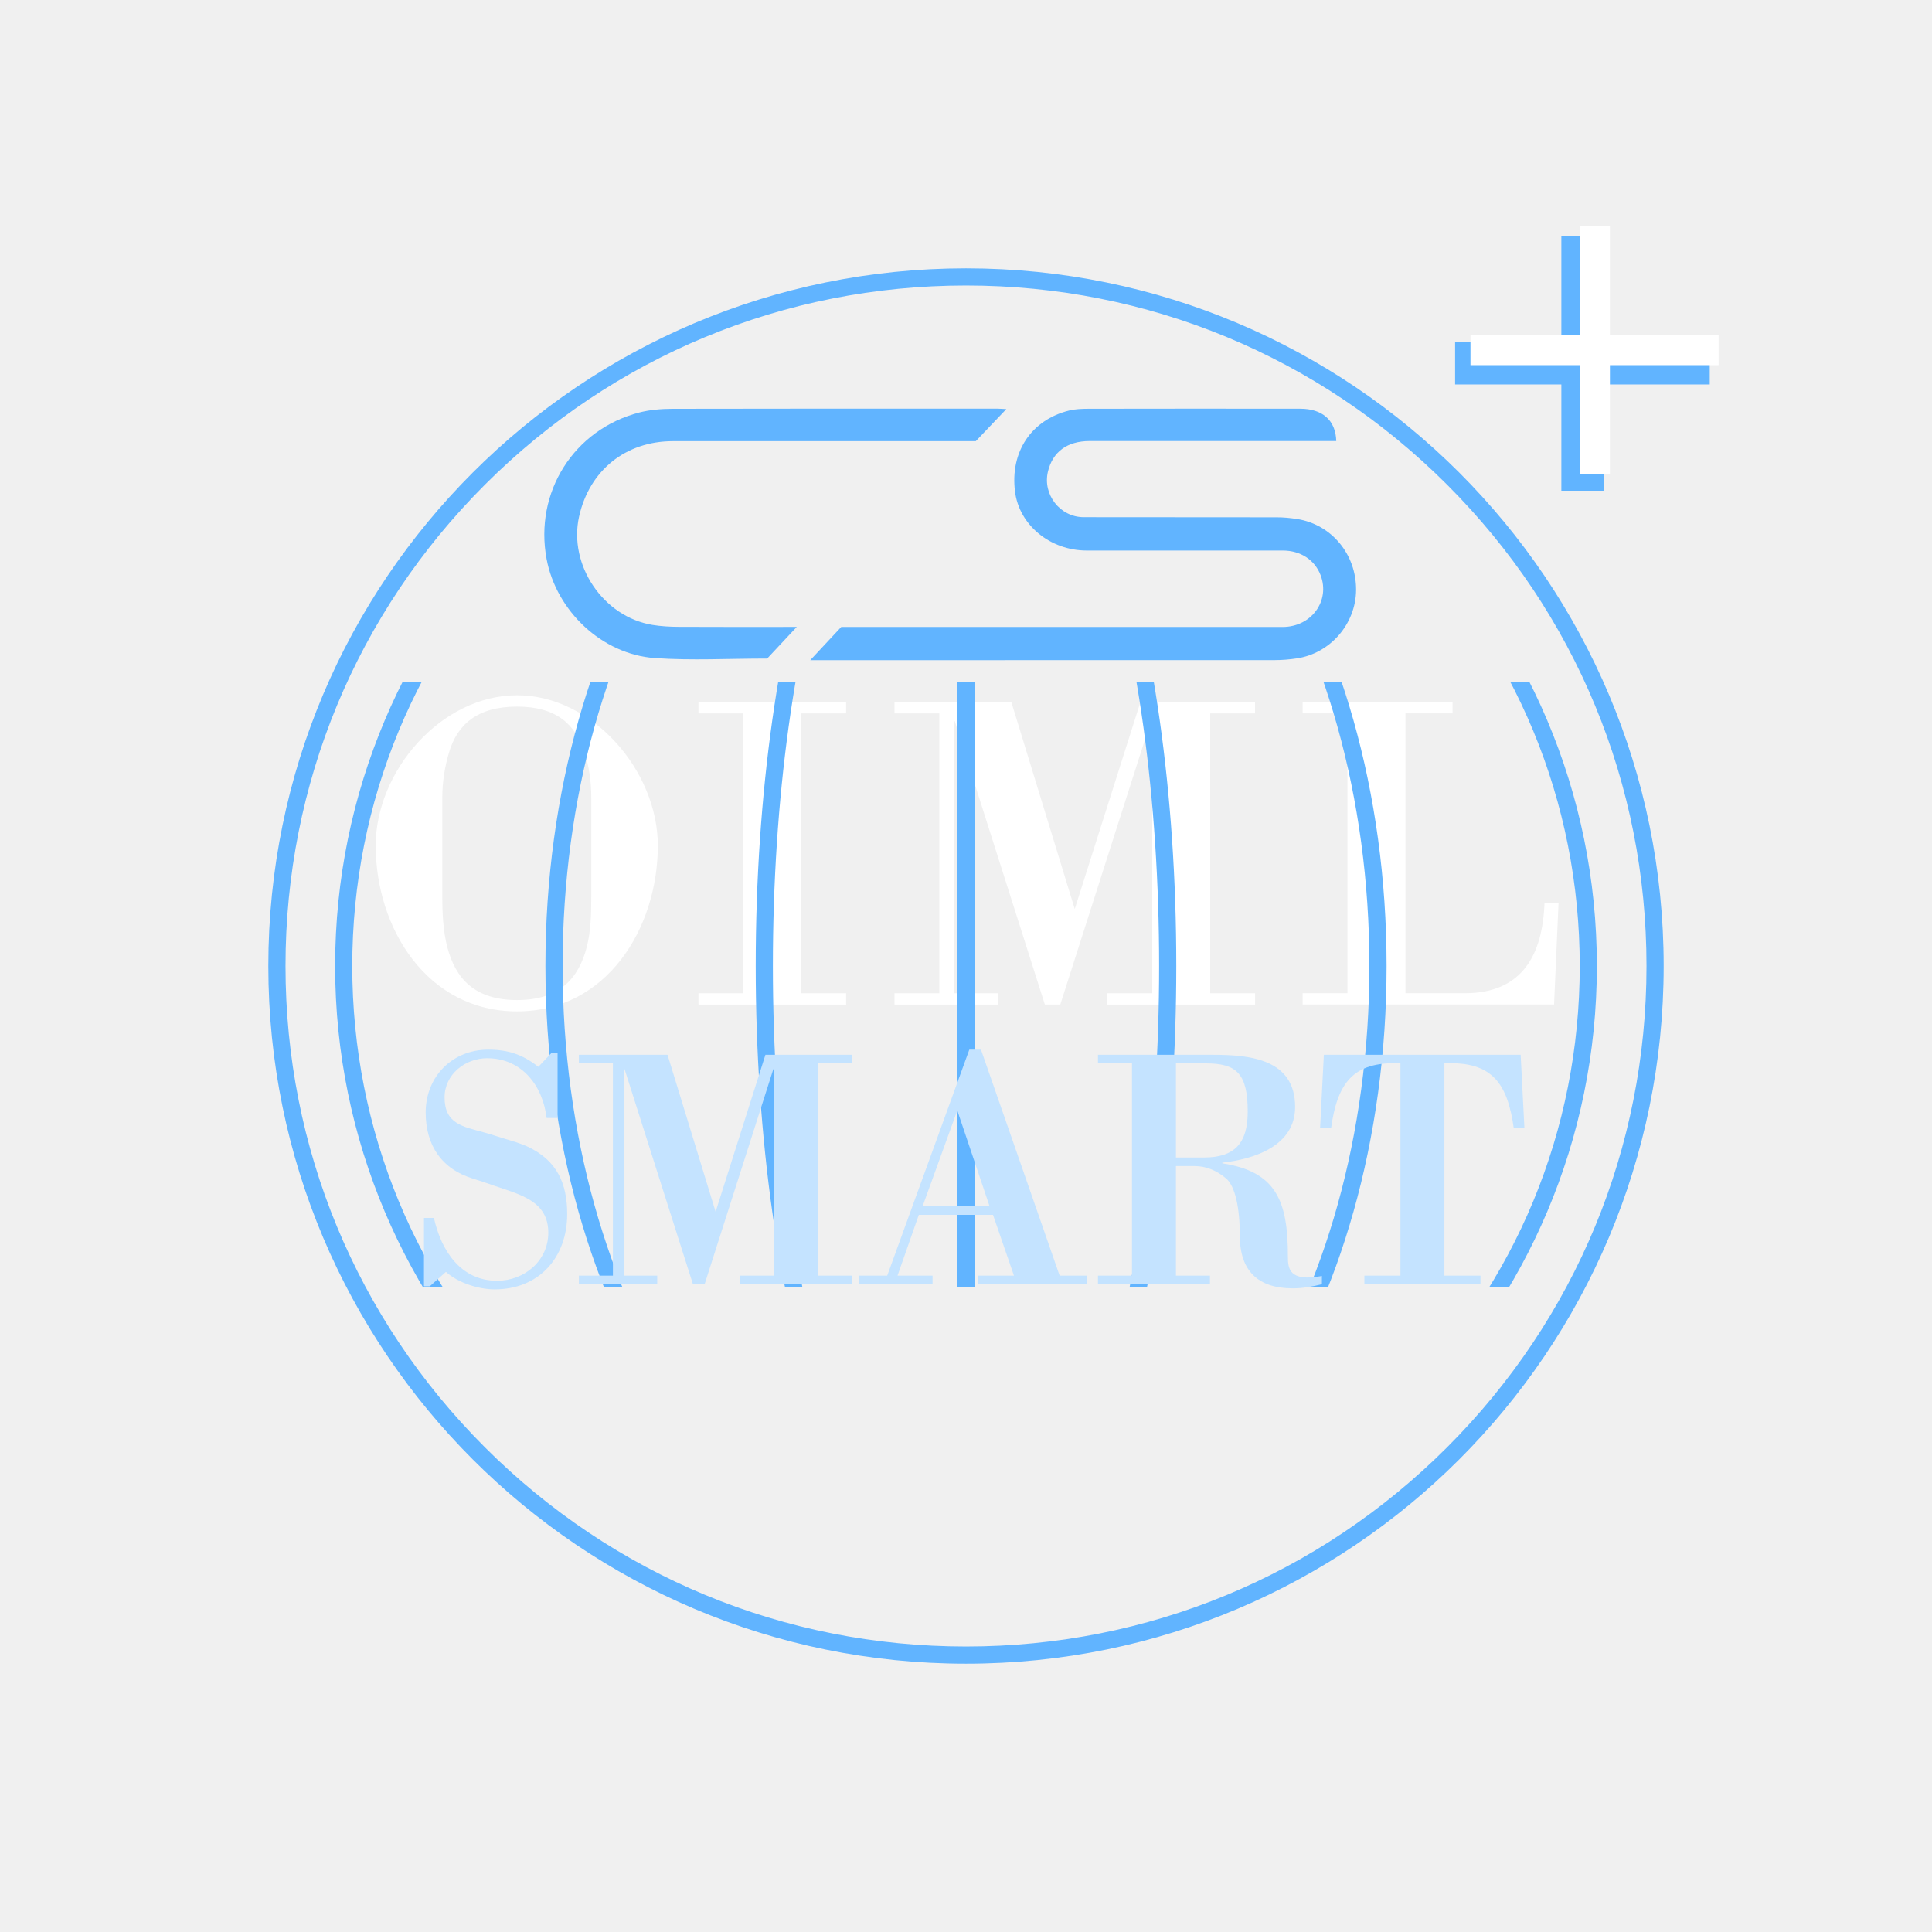
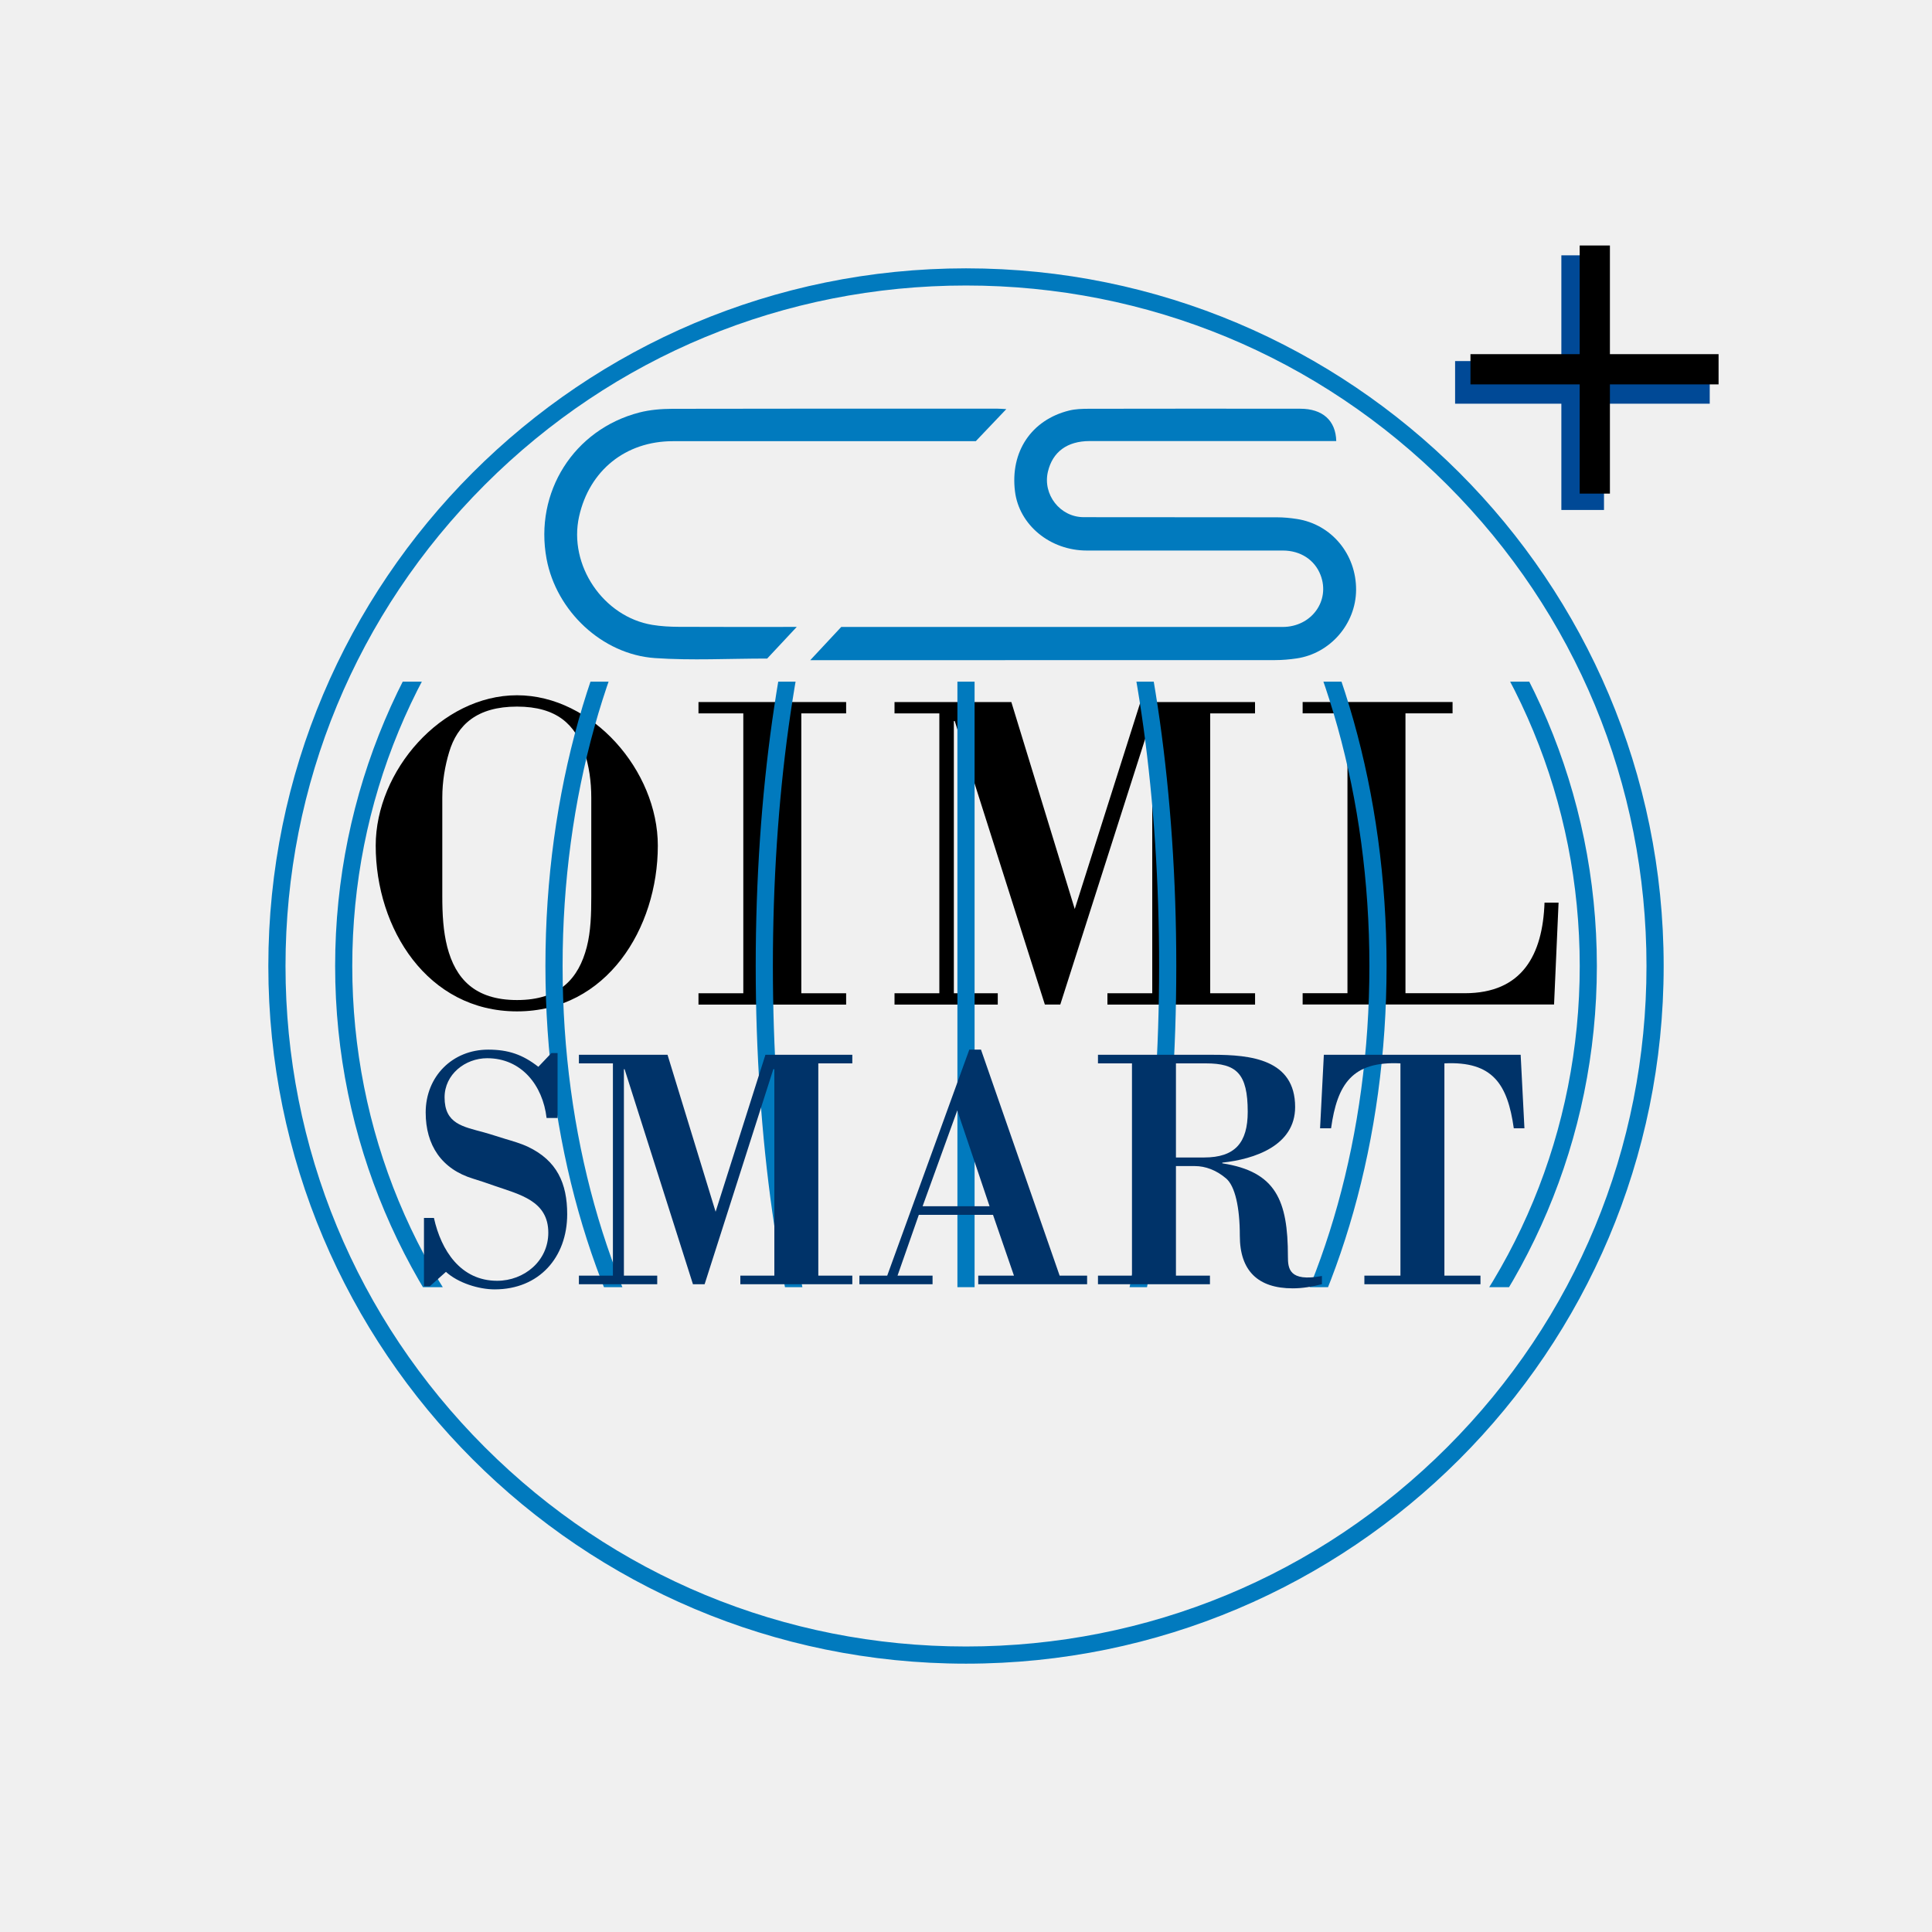
- <svg xmlns="http://www.w3.org/2000/svg" id="uuid-d6352121-c56f-4199-8e6e-cb8935ff4e31" width="450" height="450" viewBox="0 0 450 450">
+ <svg xmlns="http://www.w3.org/2000/svg" id="uuid-d0fed416-5445-4f0e-9b7e-a79ee8d7281f" width="450" height="450" viewBox="0 0 450 450">
  <defs>
-     <clipPath id="uuid-185dcb82-6da9-44dd-80eb-34170368ec96">
+     <clipPath id="uuid-3aed56fc-bdfc-455a-b105-0f3ec628e9b2">
      <rect x="69.88" y="179.65" width="310.24" height="196.41" style="fill:none; stroke-width:0px;" />
    </clipPath>
-     <clipPath id="uuid-15e0d383-c8d1-4a7b-b6b5-ffdbdb9ba709">
-       <rect x="46.68" y="170.03" width="356.64" height="141.04" style="clip-path:url(#uuid-185dcb82-6da9-44dd-80eb-34170368ec96); fill:none; stroke-width:0px;" />
+     <clipPath id="uuid-14ed6178-9d6f-4653-833b-e04ab15d604c">
+       <rect x="46.68" y="170.03" width="356.64" height="141.04" style="clip-path:url(#uuid-3aed56fc-bdfc-455a-b105-0f3ec628e9b2); fill:none; stroke-width:0px;" />
    </clipPath>
-     <clipPath id="uuid-5ae4cef2-0606-48e9-b554-4a8fd53522e9">
-       <rect x="69.88" y="168.38" width="310.24" height="210.41" style="clip-path:url(#uuid-15e0d383-c8d1-4a7b-b6b5-ffdbdb9ba709); fill:none; stroke-width:0px;" />
+     <clipPath id="uuid-22704bca-5733-46bb-a9e5-86f4bbbefdf0">
+       <rect x="69.88" y="168.38" width="310.24" height="210.41" style="clip-path:url(#uuid-14ed6178-9d6f-4653-833b-e04ab15d604c); fill:none; stroke-width:0px;" />
    </clipPath>
-     <clipPath id="uuid-ade8f9f0-a9ea-400f-870e-fa2e6ec353d7">
-       <rect x="46.68" y="158.77" width="356.64" height="141.04" style="clip-path:url(#uuid-5ae4cef2-0606-48e9-b554-4a8fd53522e9); fill:none; stroke-width:0px;" />
+     <clipPath id="uuid-e62630a3-2d31-44f0-ada6-00aa76b907a1">
+       <rect x="46.68" y="158.77" width="356.64" height="141.04" style="clip-path:url(#uuid-22704bca-5733-46bb-a9e5-86f4bbbefdf0); fill:none; stroke-width:0px;" />
    </clipPath>
-     <clipPath id="uuid-143e20b2-43ea-46a9-a00d-987eb5538b95">
+     <clipPath id="uuid-900a7879-d921-4316-8c77-ca1ee2f31945">
      <circle cx="225" cy="225" r="146.94" style="fill:none; stroke-width:0px;" />
    </clipPath>
  </defs>
-   <path d="m188.72,153.77c2.68-2.87,4.95-5.31,7.22-7.74,2.81,0,5.55,0,8.28,0,31.51,0,63.01,0,94.52,0,6.73,0,11.15-6.1,8.84-12.1-1.36-3.52-4.66-5.7-8.78-5.7-15.22-.01-30.44,0-45.66,0-8.55,0-15.76-5.94-16.73-13.77-1.15-9.22,3.8-16.66,12.62-18.84,1.45-.36,3.01-.4,4.52-.41,16.44-.03,32.88-.03,49.31-.01,5.16,0,8.26,2.71,8.38,7.53h-2.4c-18.34,0-36.68-.01-55.02,0-5.26,0-8.65,2.52-9.74,7.13-1.26,5.32,2.82,10.58,8.31,10.6,14.99.03,29.98,0,44.98.03,1.59,0,3.19.15,4.76.4,8.02,1.26,13.78,8.22,13.73,16.52-.05,7.89-6.01,14.8-13.85,15.95-1.65.24-3.32.39-4.99.39-35.08.02-70.17.02-105.25.02-.82,0-1.65,0-3.06,0Z" style="fill:#61b4ff; stroke-width:0px;" />
-   <path d="m185.57,146.03c-2.64,2.82-4.9,5.25-6.88,7.36-8.98,0-17.59.48-26.14-.11-12.33-.85-22.98-10.99-25.24-23.09-2.9-15.52,6.34-30.18,21.64-34.12,2.47-.63,5.1-.84,7.66-.85,25.26-.06,50.52-.04,75.78-.03.52,0,1.03.05,2,.1-2.52,2.64-4.78,5.03-7.11,7.47-.93,0-1.84,0-2.75,0-22.6,0-45.19,0-67.79,0-11.02,0-19.47,6.81-21.86,17.55-2.52,11.29,5.62,23.37,17.08,25.24,2.01.33,4.08.44,6.12.45,8.97.05,17.94.02,27.5.02Z" style="fill:#61b4ff; stroke-width:0px;" />
-   <path d="m87.51,196.96c0-17.4,15.29-35.02,32.91-35.02s32.8,17.62,32.8,35.02c0,19.3-11.92,38.61-32.8,38.61s-32.91-19.3-32.91-38.61Zm50.21-11.18c0-3.8-.53-7.38-1.58-10.55-2.11-6.43-6.43-10.65-15.72-10.65s-13.92,4.22-15.82,10.65c-.95,3.16-1.58,6.75-1.58,10.55v23c0,4.11.21,8.12,1.16,11.81,1.9,7.28,6.33,12.34,16.25,12.34s14.35-5.06,16.24-12.34c.95-3.69,1.05-7.7,1.05-11.81v-23Z" style="fill:#fff; stroke-width:0px;" />
-   <path d="m186.64,231.35h10.44v2.64h-34.39v-2.64h10.44v-65.19h-10.44v-2.64h34.39v2.64h-10.44v65.19Z" style="fill:#fff; stroke-width:0px;" />
-   <path d="m281.89,231.35h10.44v2.64h-34.39v-2.64h10.44v-63.4h-.32l-21.1,66.03h-3.59l-20.99-66.03h-.21v63.4h10.23v2.64h-24.05v-2.64h10.44v-65.19h-10.44v-2.64h27.21l14.77,48.21,15.3-48.21h26.69v2.64h-10.44v65.19Z" style="fill:#fff; stroke-width:0px;" />
-   <path d="m303.41,233.98v-2.64h10.44v-65.19h-10.44v-2.64h34.92v2.64h-10.97v65.19h13.82c13.4,0,18.14-8.97,18.57-21.1h3.27l-1.05,23.73h-58.54Z" style="fill:#fff; stroke-width:0px;" />
-   <path d="m225,66.5c42.34,0,82.14,16.49,112.08,46.42,29.94,29.94,46.42,69.74,46.42,112.08s-16.49,82.14-46.42,112.08c-29.94,29.94-69.74,46.42-112.08,46.42s-82.14-16.49-112.08-46.42c-29.94-29.94-46.42-69.74-46.42-112.08s16.49-82.14,46.42-112.08c29.94-29.94,69.74-46.42,112.08-46.42m0-4c-89.75,0-162.5,72.75-162.5,162.5s72.75,162.5,162.5,162.5,162.5-72.75,162.5-162.5S314.75,62.5,225,62.5h0Z" style="fill:#61b4ff; stroke-width:0px;" />
-   <g style="clip-path:url(#uuid-ade8f9f0-a9ea-400f-870e-fa2e6ec353d7);">
-     <path d="m225,82.06c11.06,0,22.3,14.69,30.84,40.3,9.12,27.36,14.14,63.81,14.14,102.64s-5.02,75.28-14.14,102.64c-8.54,25.61-19.78,40.3-30.84,40.3s-22.3-14.69-30.84-40.3c-9.12-27.36-14.14-63.81-14.14-102.64s5.02-75.28,14.14-102.64c8.54-25.61,19.78-40.3,30.84-40.3m0-4c-27.05,0-48.98,65.79-48.98,146.94s21.93,146.94,48.98,146.94,48.98-65.79,48.98-146.94-21.93-146.94-48.98-146.94h0Z" style="fill:#61b4ff; stroke-width:0px;" />
-     <path d="m225,82.06c51.81,0,93.96,64.12,93.96,142.94s-42.15,142.94-93.96,142.94-93.96-64.12-93.96-142.94,42.15-142.94,93.96-142.94m0-4c-54.1,0-97.96,65.79-97.96,146.94s43.86,146.94,97.96,146.94,97.96-65.79,97.96-146.94-43.86-146.94-97.96-146.94h0Z" style="fill:#61b4ff; stroke-width:0px;" />
-     <path d="m225,82.06c38.18,0,74.08,14.87,101.08,41.87,27,27,41.87,62.9,41.87,101.08s-14.87,74.08-41.87,101.08c-27,27-62.9,41.87-101.08,41.87s-74.08-14.87-101.08-41.87c-27-27-41.87-62.9-41.87-101.08s14.87-74.08,41.87-101.08c27-27,62.9-41.87,101.08-41.87m0-4c-81.16,0-146.94,65.79-146.94,146.94s65.79,146.94,146.94,146.94,146.94-65.79,146.94-146.94-65.79-146.94-146.94-146.94h0Z" style="fill:#61b4ff; stroke-width:0px;" />
-     <line x1="225" y1="78.28" x2="225" y2="371.94" style="fill:none; stroke:#61b4ff; stroke-linejoin:round; stroke-width:4px;" />
-     <g style="clip-path:url(#uuid-143e20b2-43ea-46a9-a00d-987eb5538b95);">
-       <path d="m225,32.39c22.74,0,44.06,4.98,60.03,14.03,15.25,8.64,23.65,19.88,23.65,31.64s-8.4,23-23.65,31.64c-15.97,9.05-37.29,14.03-60.03,14.03s-44.06-4.98-60.03-14.03c-15.25-8.64-23.65-19.88-23.65-31.64s8.4-23,23.65-31.64c15.97-9.05,37.29-14.03,60.03-14.03m0-4c-48.43,0-87.68,22.24-87.68,49.67s39.26,49.67,87.68,49.67,87.68-22.24,87.68-49.67-39.26-49.67-87.68-49.67h0Z" style="fill:#61b4ff; stroke-width:0px;" />
-       <path d="m225,326.27c22.74,0,44.06,4.98,60.03,14.03,15.25,8.64,23.65,19.88,23.65,31.64s-8.4,23-23.65,31.64c-15.97,9.05-37.29,14.03-60.03,14.03s-44.06-4.98-60.03-14.03c-15.25-8.64-23.65-19.88-23.65-31.64s8.4-23,23.65-31.64c15.97-9.05,37.29-14.03,60.03-14.03m0-4c-48.43,0-87.68,22.24-87.68,49.67s39.26,49.67,87.68,49.67,87.68-22.24,87.68-49.67-39.26-49.67-87.68-49.67h0Z" style="fill:#61b4ff; stroke-width:0px;" />
+   <path d="m188.72,153.77c2.68-2.87,4.95-5.31,7.22-7.74,2.81,0,5.55,0,8.28,0,31.51,0,63.01,0,94.52,0,6.73,0,11.15-6.1,8.84-12.1-1.36-3.52-4.66-5.7-8.78-5.7-15.22-.01-30.44,0-45.66,0-8.55,0-15.76-5.94-16.73-13.77-1.15-9.22,3.8-16.66,12.62-18.84,1.45-.36,3.01-.4,4.52-.41,16.44-.03,32.88-.03,49.31-.01,5.16,0,8.26,2.71,8.38,7.53h-2.4c-18.34,0-36.68-.01-55.02,0-5.26,0-8.65,2.52-9.74,7.13-1.26,5.32,2.82,10.58,8.31,10.6,14.99.03,29.98,0,44.98.03,1.59,0,3.19.15,4.76.4,8.02,1.26,13.78,8.22,13.73,16.52-.05,7.89-6.01,14.8-13.85,15.95-1.65.24-3.32.39-4.99.39-35.08.02-70.17.02-105.25.02-.82,0-1.65,0-3.06,0Z" style="fill:#017abe; stroke-width:0px;" />
+   <path d="m185.57,146.03c-2.64,2.82-4.9,5.25-6.88,7.36-8.98,0-17.59.48-26.14-.11-12.33-.85-22.98-10.99-25.24-23.09-2.9-15.52,6.34-30.18,21.64-34.12,2.47-.63,5.1-.84,7.66-.85,25.26-.06,50.52-.04,75.78-.03.52,0,1.03.05,2,.1-2.52,2.64-4.78,5.03-7.11,7.47-.93,0-1.84,0-2.75,0-22.6,0-45.19,0-67.79,0-11.02,0-19.47,6.81-21.86,17.55-2.52,11.29,5.62,23.37,17.08,25.24,2.01.33,4.08.44,6.12.45,8.97.05,17.94.02,27.5.02Z" style="fill:#017abe; stroke-width:0px;" />
+   <path d="m87.51,196.96c0-17.4,15.29-35.02,32.91-35.02s32.8,17.62,32.8,35.02c0,19.3-11.92,38.61-32.8,38.61s-32.91-19.3-32.91-38.61Zm50.21-11.18c0-3.8-.53-7.38-1.58-10.55-2.11-6.43-6.43-10.65-15.72-10.65s-13.92,4.22-15.82,10.65c-.95,3.16-1.58,6.75-1.58,10.55v23c0,4.11.21,8.12,1.16,11.81,1.9,7.28,6.33,12.34,16.25,12.34s14.35-5.06,16.24-12.34c.95-3.69,1.05-7.7,1.05-11.81v-23Z" style="stroke-width:0px;" />
+   <path d="m186.64,231.35h10.44v2.64h-34.39v-2.64h10.44v-65.19h-10.44v-2.64h34.39v2.64h-10.44v65.19Z" style="stroke-width:0px;" />
+   <path d="m281.89,231.35h10.44v2.64h-34.39v-2.64h10.44v-63.4h-.32l-21.1,66.03h-3.59l-20.99-66.03h-.21v63.4h10.23v2.64h-24.05v-2.64h10.44v-65.19h-10.44v-2.64h27.21l14.77,48.21,15.3-48.21h26.69v2.64h-10.44v65.19Z" style="stroke-width:0px;" />
+   <path d="m303.41,233.98v-2.64h10.44v-65.19h-10.44v-2.64h34.92v2.64h-10.97v65.19h13.82c13.4,0,18.14-8.97,18.57-21.1h3.27l-1.05,23.73h-58.54Z" style="stroke-width:0px;" />
+   <path d="m225,66.5c42.34,0,82.14,16.49,112.08,46.42,29.94,29.94,46.42,69.74,46.42,112.08s-16.49,82.14-46.42,112.08c-29.94,29.94-69.74,46.42-112.08,46.42s-82.14-16.49-112.08-46.42c-29.94-29.94-46.42-69.74-46.42-112.08s16.49-82.14,46.42-112.08c29.94-29.94,69.74-46.42,112.08-46.42m0-4c-89.75,0-162.5,72.75-162.5,162.5s72.75,162.5,162.5,162.5,162.5-72.75,162.5-162.5S314.75,62.5,225,62.5h0Z" style="fill:#017abe; stroke-width:0px;" />
+   <g style="clip-path:url(#uuid-e62630a3-2d31-44f0-ada6-00aa76b907a1);">
+     <path d="m225,82.06c11.06,0,22.3,14.69,30.84,40.3,9.12,27.36,14.14,63.81,14.14,102.64s-5.02,75.28-14.14,102.64c-8.54,25.61-19.78,40.3-30.84,40.3s-22.3-14.69-30.84-40.3c-9.12-27.36-14.14-63.81-14.14-102.64s5.02-75.28,14.14-102.64c8.54-25.61,19.78-40.3,30.84-40.3m0-4c-27.05,0-48.98,65.79-48.98,146.94s21.93,146.94,48.98,146.94,48.98-65.79,48.98-146.94-21.93-146.94-48.98-146.94h0Z" style="fill:#017abe; stroke-width:0px;" />
+     <path d="m225,82.06c51.81,0,93.96,64.12,93.96,142.94s-42.15,142.94-93.96,142.94-93.96-64.12-93.96-142.94,42.15-142.94,93.96-142.94m0-4c-54.1,0-97.96,65.79-97.96,146.94s43.86,146.94,97.96,146.94,97.96-65.79,97.96-146.94-43.86-146.94-97.96-146.94h0Z" style="fill:#017abe; stroke-width:0px;" />
+     <path d="m225,82.06c38.18,0,74.08,14.87,101.08,41.87,27,27,41.87,62.9,41.87,101.08s-14.87,74.08-41.87,101.08-62.9,41.87-101.08,41.87-74.08-14.87-101.08-41.87c-27-27-41.87-62.9-41.87-101.08s14.87-74.08,41.87-101.08c27-27,62.9-41.87,101.08-41.87m0-4c-81.16,0-146.94,65.79-146.94,146.94s65.79,146.94,146.94,146.94,146.94-65.79,146.94-146.94-65.79-146.94-146.94-146.94h0Z" style="fill:#017abe; stroke-width:0px;" />
+     <line x1="225" y1="78.28" x2="225" y2="371.94" style="fill:none; stroke:#017abe; stroke-miterlimit:10; stroke-width:4px;" />
+     <g style="clip-path:url(#uuid-900a7879-d921-4316-8c77-ca1ee2f31945);">
+       <path d="m225,32.39c22.74,0,44.06,4.98,60.03,14.03,15.25,8.64,23.65,19.88,23.65,31.64s-8.4,23-23.65,31.64c-15.97,9.05-37.29,14.03-60.03,14.03s-44.06-4.98-60.03-14.03c-15.25-8.64-23.65-19.88-23.65-31.64s8.4-23,23.65-31.64c15.97-9.05,37.29-14.03,60.03-14.03m0-4c-48.43,0-87.68,22.24-87.68,49.67s39.26,49.67,87.68,49.67,87.68-22.24,87.68-49.67-39.26-49.67-87.68-49.67h0Z" style="fill:#017abe; stroke-width:0px;" />
+       <path d="m225,326.27c22.74,0,44.06,4.98,60.03,14.03,15.25,8.64,23.65,19.88,23.65,31.64s-8.4,23-23.65,31.64c-15.97,9.05-37.29,14.03-60.03,14.03s-44.06-4.98-60.03-14.03c-15.25-8.64-23.65-19.88-23.65-31.64s8.4-23,23.65-31.64c15.97-9.05,37.29-14.03,60.03-14.03m0-4c-48.43,0-87.68,22.24-87.68,49.67s39.26,49.67,87.68,49.67,87.68-22.24,87.68-49.67-39.26-49.67-87.68-49.67h0Z" style="fill:#017abe; stroke-width:0px;" />
    </g>
  </g>
-   <path d="m100.11,299.6h-1.36v-15.92h2.32c1.68,7.6,6.24,14.64,14.72,14.64,6.32,0,11.92-4.64,11.92-11.2,0-7.44-6.64-8.88-12.64-10.96-1.6-.56-3.2-1.12-4.8-1.6-7.44-2.24-11.12-7.84-11.12-15.44,0-8.4,6.24-14.64,14.56-14.64,4.64,0,8,1.12,11.68,4l3.04-3.2h1.44v15.12h-2.56c-.88-7.6-5.84-13.92-13.84-13.92-5.12,0-9.92,3.76-9.92,9.12,0,6.16,4.24,6.8,9.2,8.16,2,.56,3.6,1.12,4.96,1.52,1.6.48,3.6,1.04,5.28,1.84,6.72,3.2,9.12,8.48,9.12,15.68,0,10.08-6.56,17.52-16.88,17.52-3.76,0-8.56-1.52-11.36-4.08l-3.76,3.36Z" style="fill:#c4e3ff; stroke-width:0px;" />
-   <path d="m190.6,297.12h7.92v2h-26.08v-2h7.92v-48.08h-.24l-16,50.08h-2.72l-15.92-50.08h-.16v48.08h7.76v2h-18.24v-2h7.92v-49.44h-7.92v-2h20.64l11.2,36.56,11.6-36.56h20.24v2h-7.92v49.44Z" style="fill:#c4e3ff; stroke-width:0px;" />
-   <path d="m200.17,299.12v-2h6.48l19.12-52.64h2.72l18.32,52.64h6.4v2h-25.36v-2h8.32l-4.88-14.16h-17.28l-4.96,14.16h8.16v2h-17.04Zm14.72-18.16h15.6l-7.52-22.32-8.08,22.32Z" style="fill:#c4e3ff; stroke-width:0px;" />
-   <path d="m273.9,297.12h7.92v2h-26.08v-2h7.92v-49.44h-7.92v-2h26.8c8.72,0,19.12,1.04,19.12,12.16,0,9.04-9.52,12.16-16.96,12.96v.16c12.48,1.92,15.28,8.64,15.28,21.68,0,2.8.24,6,7.92,4.56v1.92c-2.24.56-4.48.96-6.8.96-8.08,0-12.32-4.08-12.32-12.24,0-6.64-1.12-11.6-3.2-13.36-2.24-1.92-4.8-2.88-7.28-2.88h-4.4v25.52Zm0-27.52h6.56c7.2,0,10.16-3.44,10.16-10.64,0-8.96-2.64-11.28-9.76-11.28h-6.96v21.92Z" style="fill:#c4e3ff; stroke-width:0px;" />
-   <path d="m317.79,299.12v-2h8.4v-49.44c-11.28-.56-14.72,4.88-16.16,15.12h-2.56l.88-17.12h45.84l.88,17.12h-2.48c-1.44-10.24-4.88-15.68-16.16-15.12v49.44h8.4v2h-27.04Z" style="fill:#c4e3ff; stroke-width:0px;" />
-   <path d="m373.6,114.3h-9.93v-24.75h-24.75v-9.93h24.75v-24.63h9.93v24.63h24.63v9.93h-24.63v24.75Z" style="fill:#61b4ff; stroke-width:0px;" />
-   <path d="m367.94,78.01v-25.31h7.04v25.31h25.31v7.04h-25.31v25.44h-7.04v-25.44h-25.44v-7.04h25.44Z" style="fill:#fff; stroke-width:0px;" />
+   <path d="m100.11,299.6h-1.36v-15.92h2.32c1.68,7.6,6.24,14.64,14.72,14.64,6.32,0,11.92-4.64,11.92-11.2,0-7.44-6.64-8.88-12.64-10.96-1.6-.56-3.2-1.12-4.8-1.6-7.44-2.24-11.12-7.84-11.12-15.44,0-8.4,6.24-14.64,14.56-14.64,4.64,0,8,1.12,11.68,4l3.04-3.2h1.44v15.12h-2.56c-.88-7.6-5.84-13.92-13.84-13.92-5.12,0-9.92,3.76-9.92,9.12,0,6.16,4.24,6.8,9.2,8.16,2,.56,3.6,1.12,4.96,1.52,1.6.48,3.6,1.04,5.28,1.84,6.72,3.2,9.12,8.48,9.12,15.68,0,10.08-6.56,17.52-16.88,17.52-3.76,0-8.56-1.52-11.36-4.08l-3.76,3.36Z" style="fill:#003369; stroke-width:0px;" />
+   <path d="m190.6,297.12h7.92v2h-26.08v-2h7.92v-48.08h-.24l-16,50.08h-2.72l-15.92-50.08h-.16v48.08h7.76v2h-18.24v-2h7.92v-49.44h-7.92v-2h20.64l11.2,36.56,11.6-36.56h20.24v2h-7.92v49.44Z" style="fill:#003369; stroke-width:0px;" />
+   <path d="m200.17,299.12v-2h6.48l19.12-52.64h2.72l18.32,52.64h6.4v2h-25.36v-2h8.32l-4.88-14.16h-17.28l-4.96,14.16h8.16v2h-17.04Zm14.72-18.16h15.6l-7.52-22.32-8.08,22.32Z" style="fill:#003369; stroke-width:0px;" />
+   <path d="m273.9,297.12h7.92v2h-26.08v-2h7.92v-49.44h-7.92v-2h26.8c8.72,0,19.12,1.04,19.12,12.16,0,9.04-9.52,12.16-16.96,12.96v.16c12.48,1.92,15.28,8.64,15.28,21.68,0,2.8.24,6,7.92,4.56v1.92c-2.24.56-4.48.96-6.8.96-8.08,0-12.32-4.08-12.32-12.24,0-6.64-1.12-11.6-3.2-13.36-2.24-1.92-4.8-2.88-7.28-2.88h-4.4v25.52Zm0-27.52h6.56c7.2,0,10.16-3.44,10.16-10.64,0-8.96-2.64-11.28-9.76-11.28h-6.96v21.92Z" style="fill:#003369; stroke-width:0px;" />
+   <path d="m317.79,299.12v-2h8.4v-49.44c-11.28-.56-14.72,4.88-16.16,15.12h-2.56l.88-17.12h45.84l.88,17.12h-2.48c-1.44-10.24-4.88-15.68-16.16-15.12v49.44h8.4v2h-27.04Z" style="fill:#003369; stroke-width:0px;" />
+   <path d="m373.6,118.78h-9.93v-24.75h-24.75v-9.93h24.75v-24.63h9.93v24.63h24.63v9.93h-24.63v24.75Z" style="fill:#004996; stroke-width:0px;" />
+   <path d="m367.94,82.49v-25.31h7.04v25.31h25.31v7.04h-25.31v25.44h-7.04v-25.44h-25.44v-7.04h25.44Z" style="stroke-width:0px;" />
</svg>
